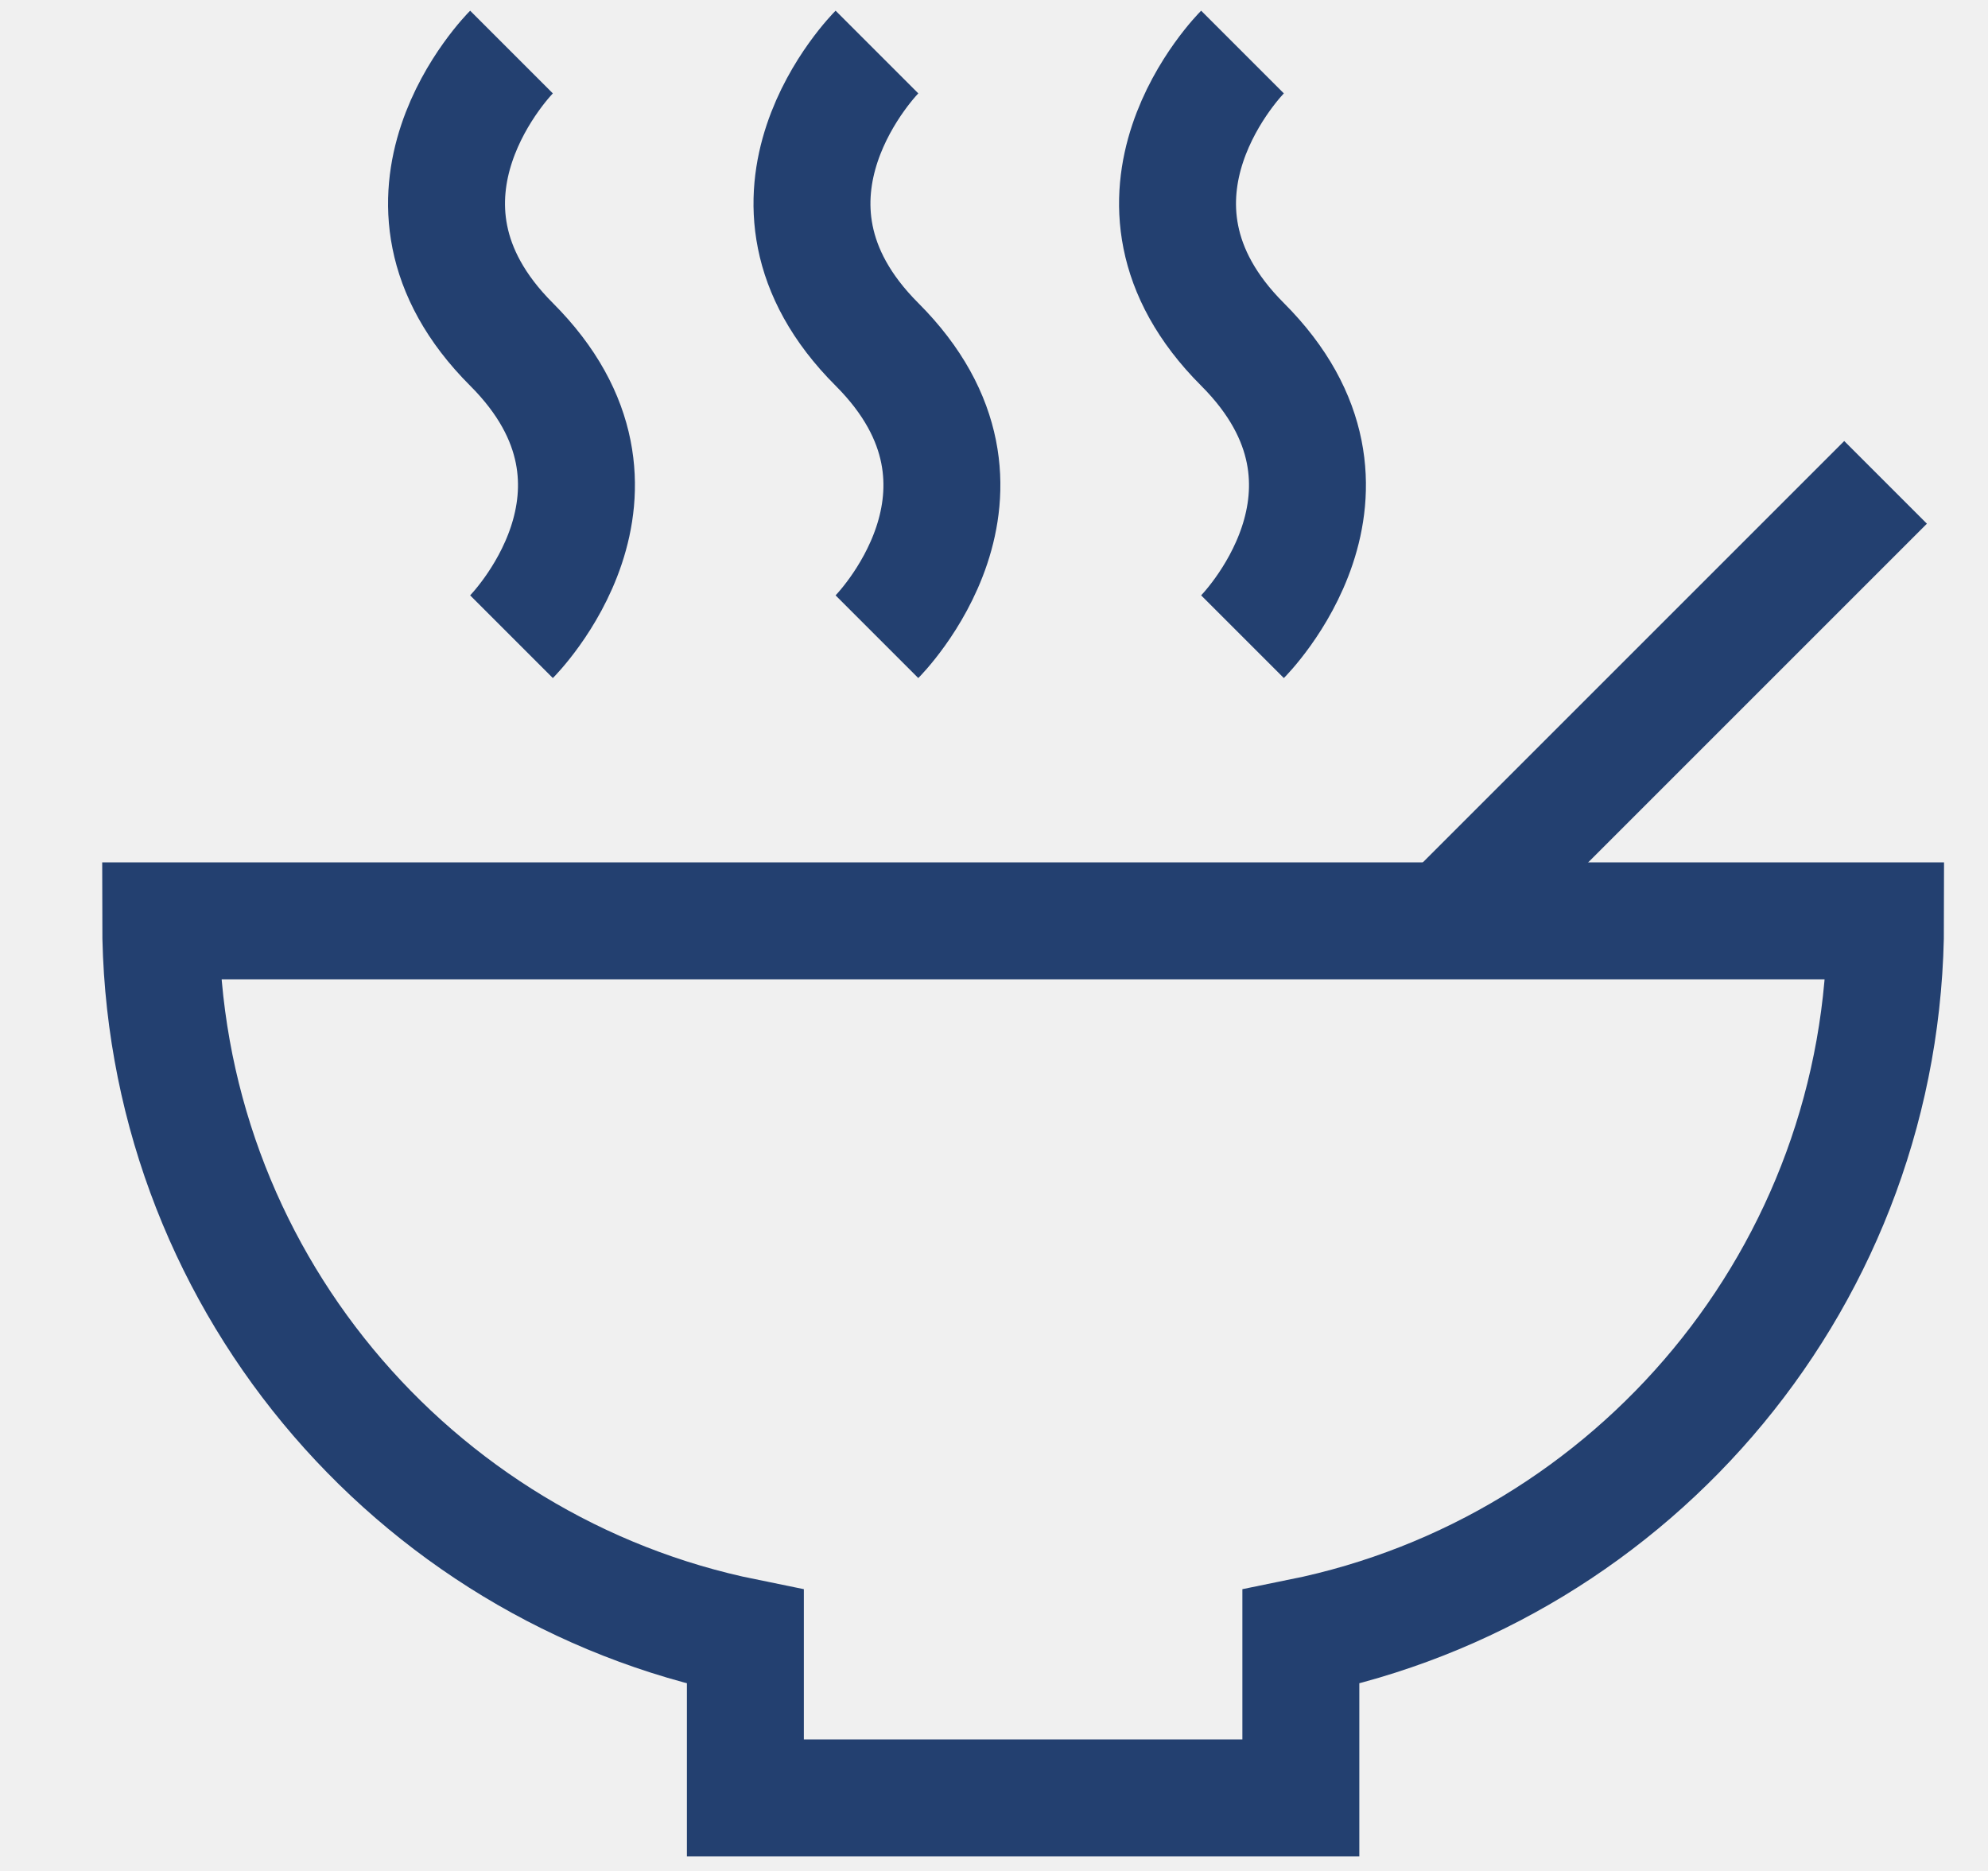
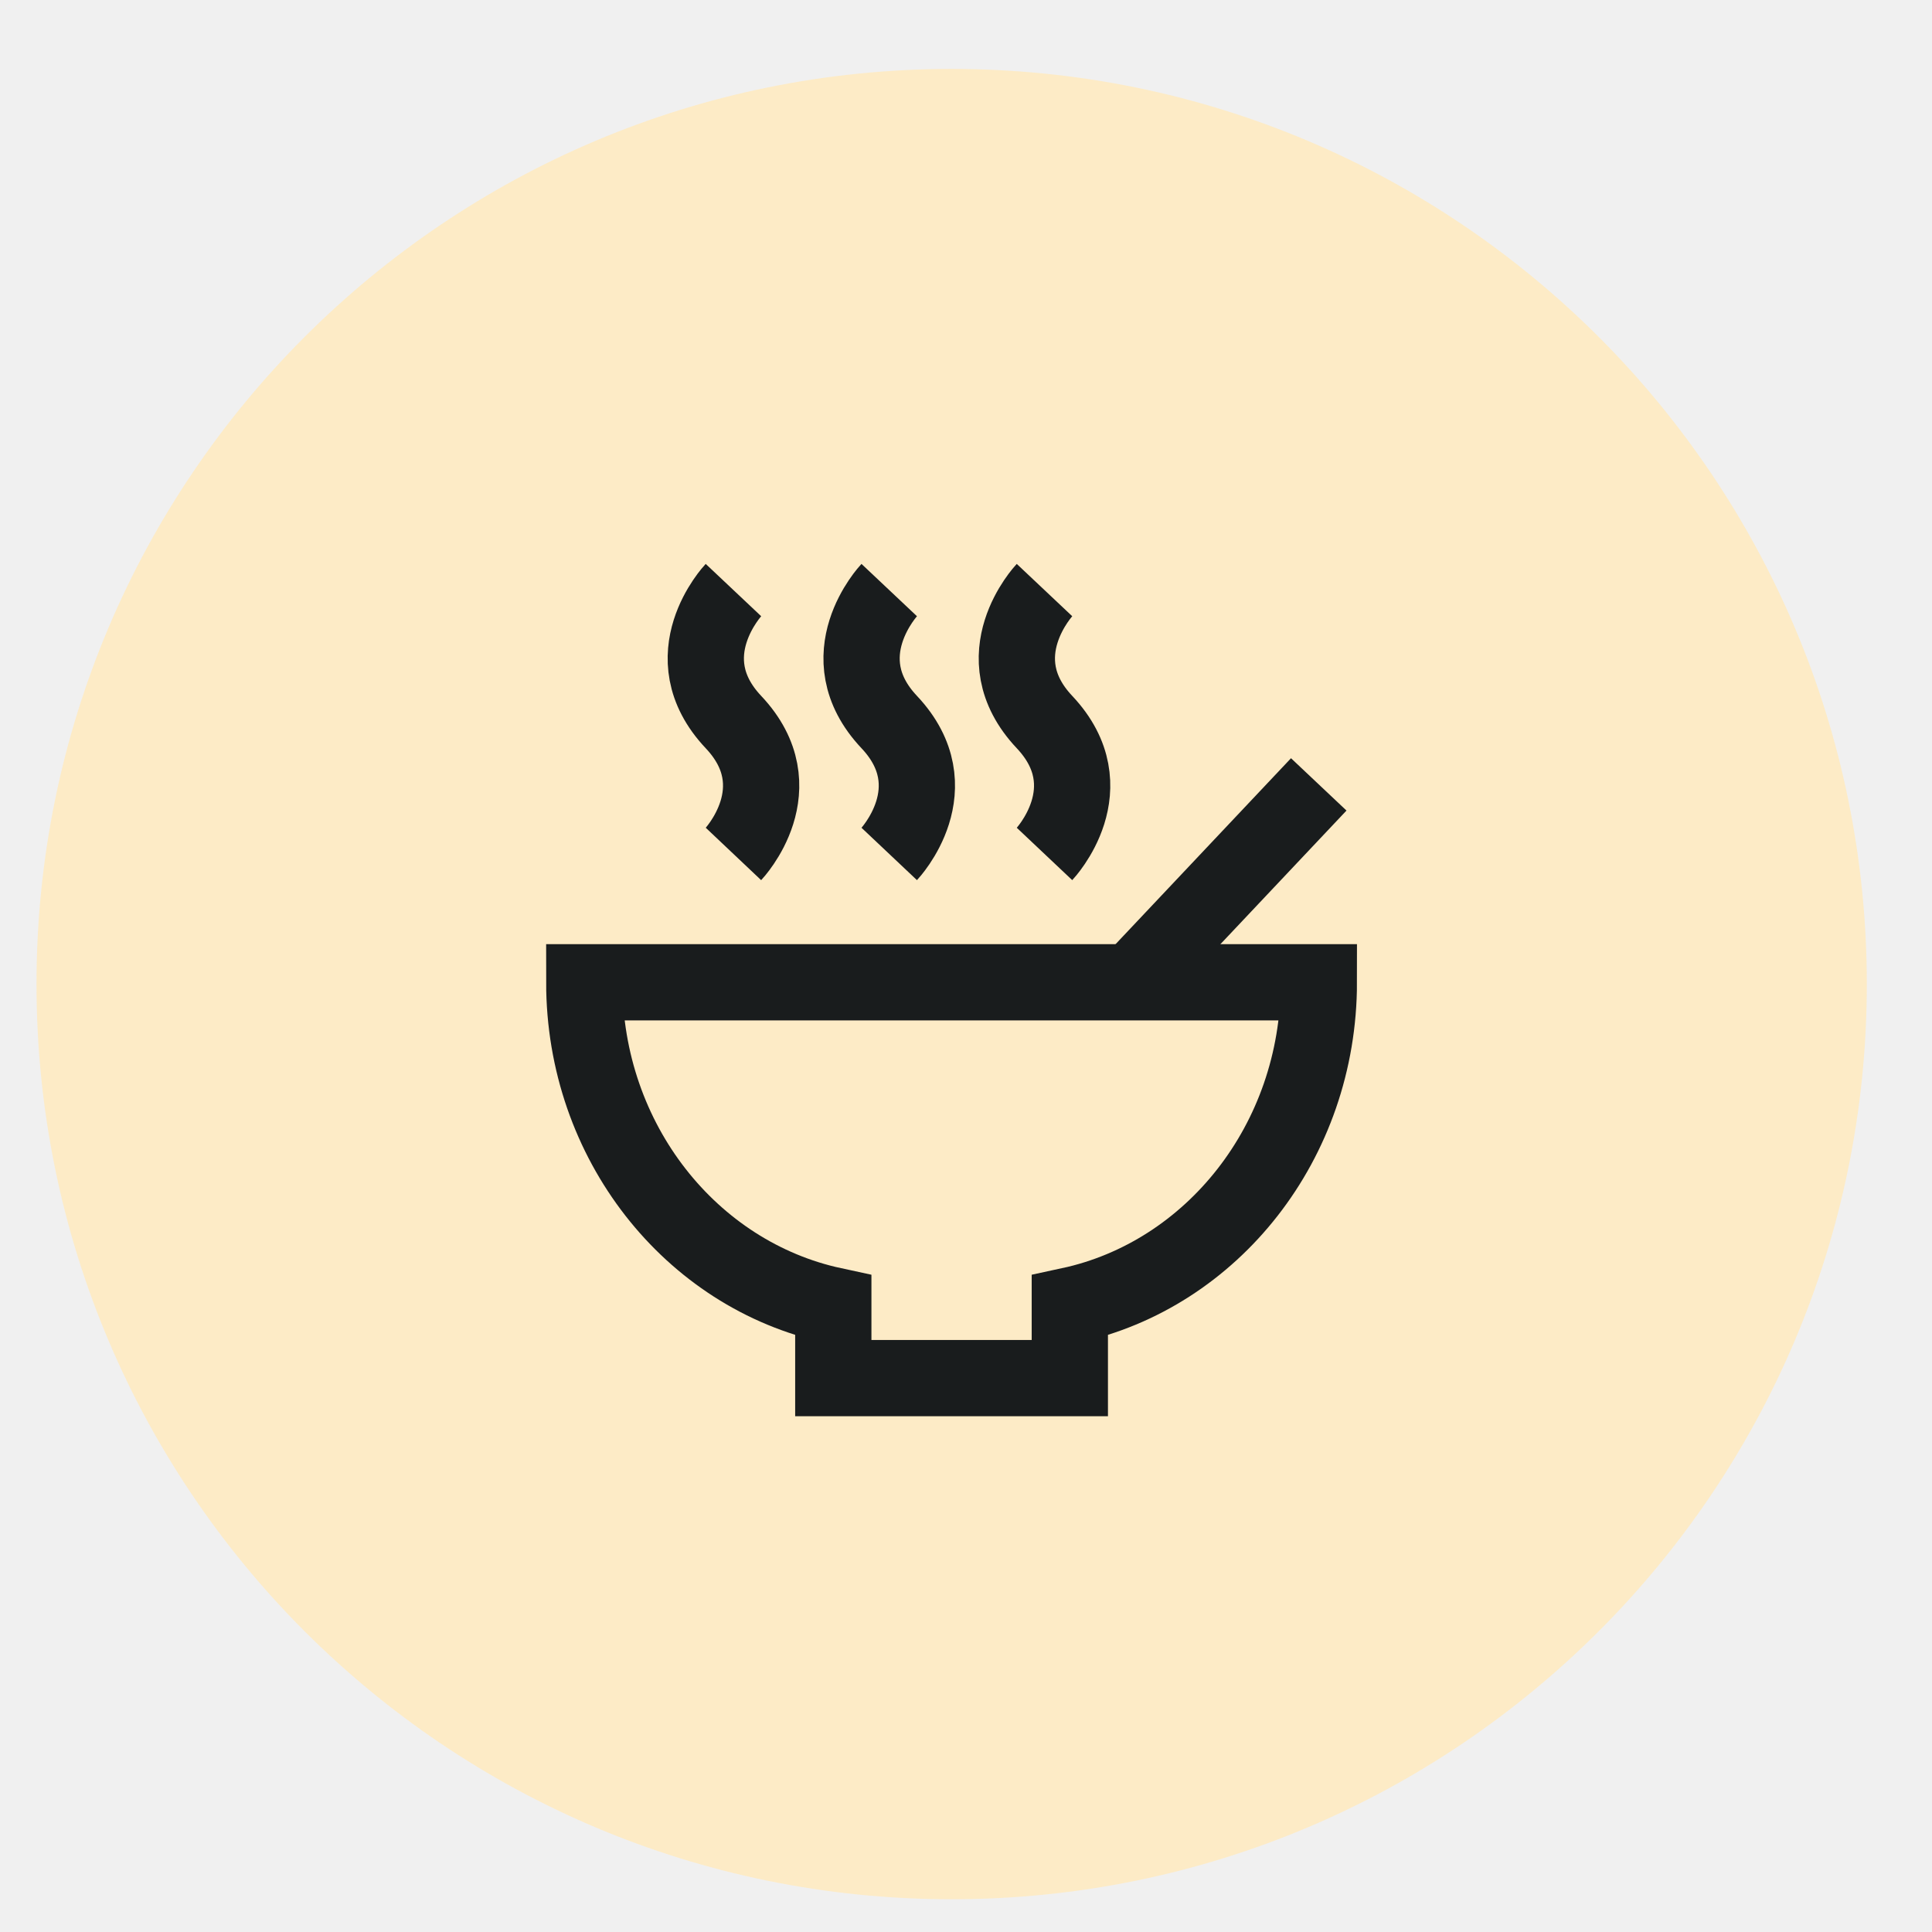
- <svg xmlns="http://www.w3.org/2000/svg" width="17" height="16" viewBox="0 0 17 16" fill="none">
-   <mask id="mask0_6288_12638" style="mask-type:luminance" maskUnits="userSpaceOnUse" x="0" y="0" width="17" height="16">
-     <path d="M0.75 -3.05176e-05H16.75V16H0.75V-3.05176e-05Z" fill="white" />
-   </mask>
-   <g mask="url(#mask0_6288_12638)">
-     <path d="M12.374 7.875L16.124 4.125" stroke="#234070" stroke-miterlimit="10" />
-     <path d="M16.124 7.875H1.374C1.374 10.899 3.522 13.42 6.374 13.999V15.375H11.124V13.999C13.977 13.42 16.124 10.899 16.124 7.875Z" stroke="#234070" stroke-miterlimit="10" stroke-linecap="square" />
-     <path d="M4.374 0.445C4.374 0.445 3.124 1.695 4.374 2.945C5.624 4.195 4.374 5.445 4.374 5.445" stroke="#234070" stroke-miterlimit="10" />
-     <path d="M7.499 0.445C7.499 0.445 6.249 1.695 7.499 2.945C8.749 4.195 7.499 5.445 7.499 5.445" stroke="#234070" stroke-miterlimit="10" />
-     <path d="M10.625 0.445C10.625 0.445 9.375 1.695 10.625 2.945C11.875 4.195 10.625 5.445 10.625 5.445" stroke="#234070" stroke-miterlimit="10" />
-   </g>
+ <svg xmlns="http://www.w3.org/2000/svg" width="19" height="19" viewBox="0 0 19 19" fill="none">
+   <circle cx="9.359" cy="9.678" r="9" fill="#FDEBC6" />
+   <path d="M11.133 9.66L12.969 7.714" stroke="#191C1D" stroke-width="0.75" stroke-miterlimit="10" />
+   <path d="M12.97 9.66H5.746C5.746 11.23 6.798 12.538 8.195 12.839V13.553H10.521V12.839C11.918 12.538 12.97 11.23 12.97 9.66Z" stroke="#191C1D" stroke-width="0.75" stroke-miterlimit="10" stroke-linecap="square" />
+   <path d="M7.213 5.803C7.213 5.803 6.601 6.452 7.213 7.101C7.826 7.75 7.213 8.398 7.213 8.398" stroke="#191C1D" stroke-width="0.75" stroke-miterlimit="10" />
+   <path d="M8.745 5.803C8.745 5.803 8.133 6.452 8.745 7.101C9.357 7.75 8.745 8.398 8.745 8.398" stroke="#191C1D" stroke-width="0.75" stroke-miterlimit="10" />
+   <path d="M10.272 5.803C10.272 5.803 9.66 6.452 10.272 7.101C10.884 7.75 10.272 8.398 10.272 8.398" stroke="#191C1D" stroke-width="0.75" stroke-miterlimit="10" />
</svg>
